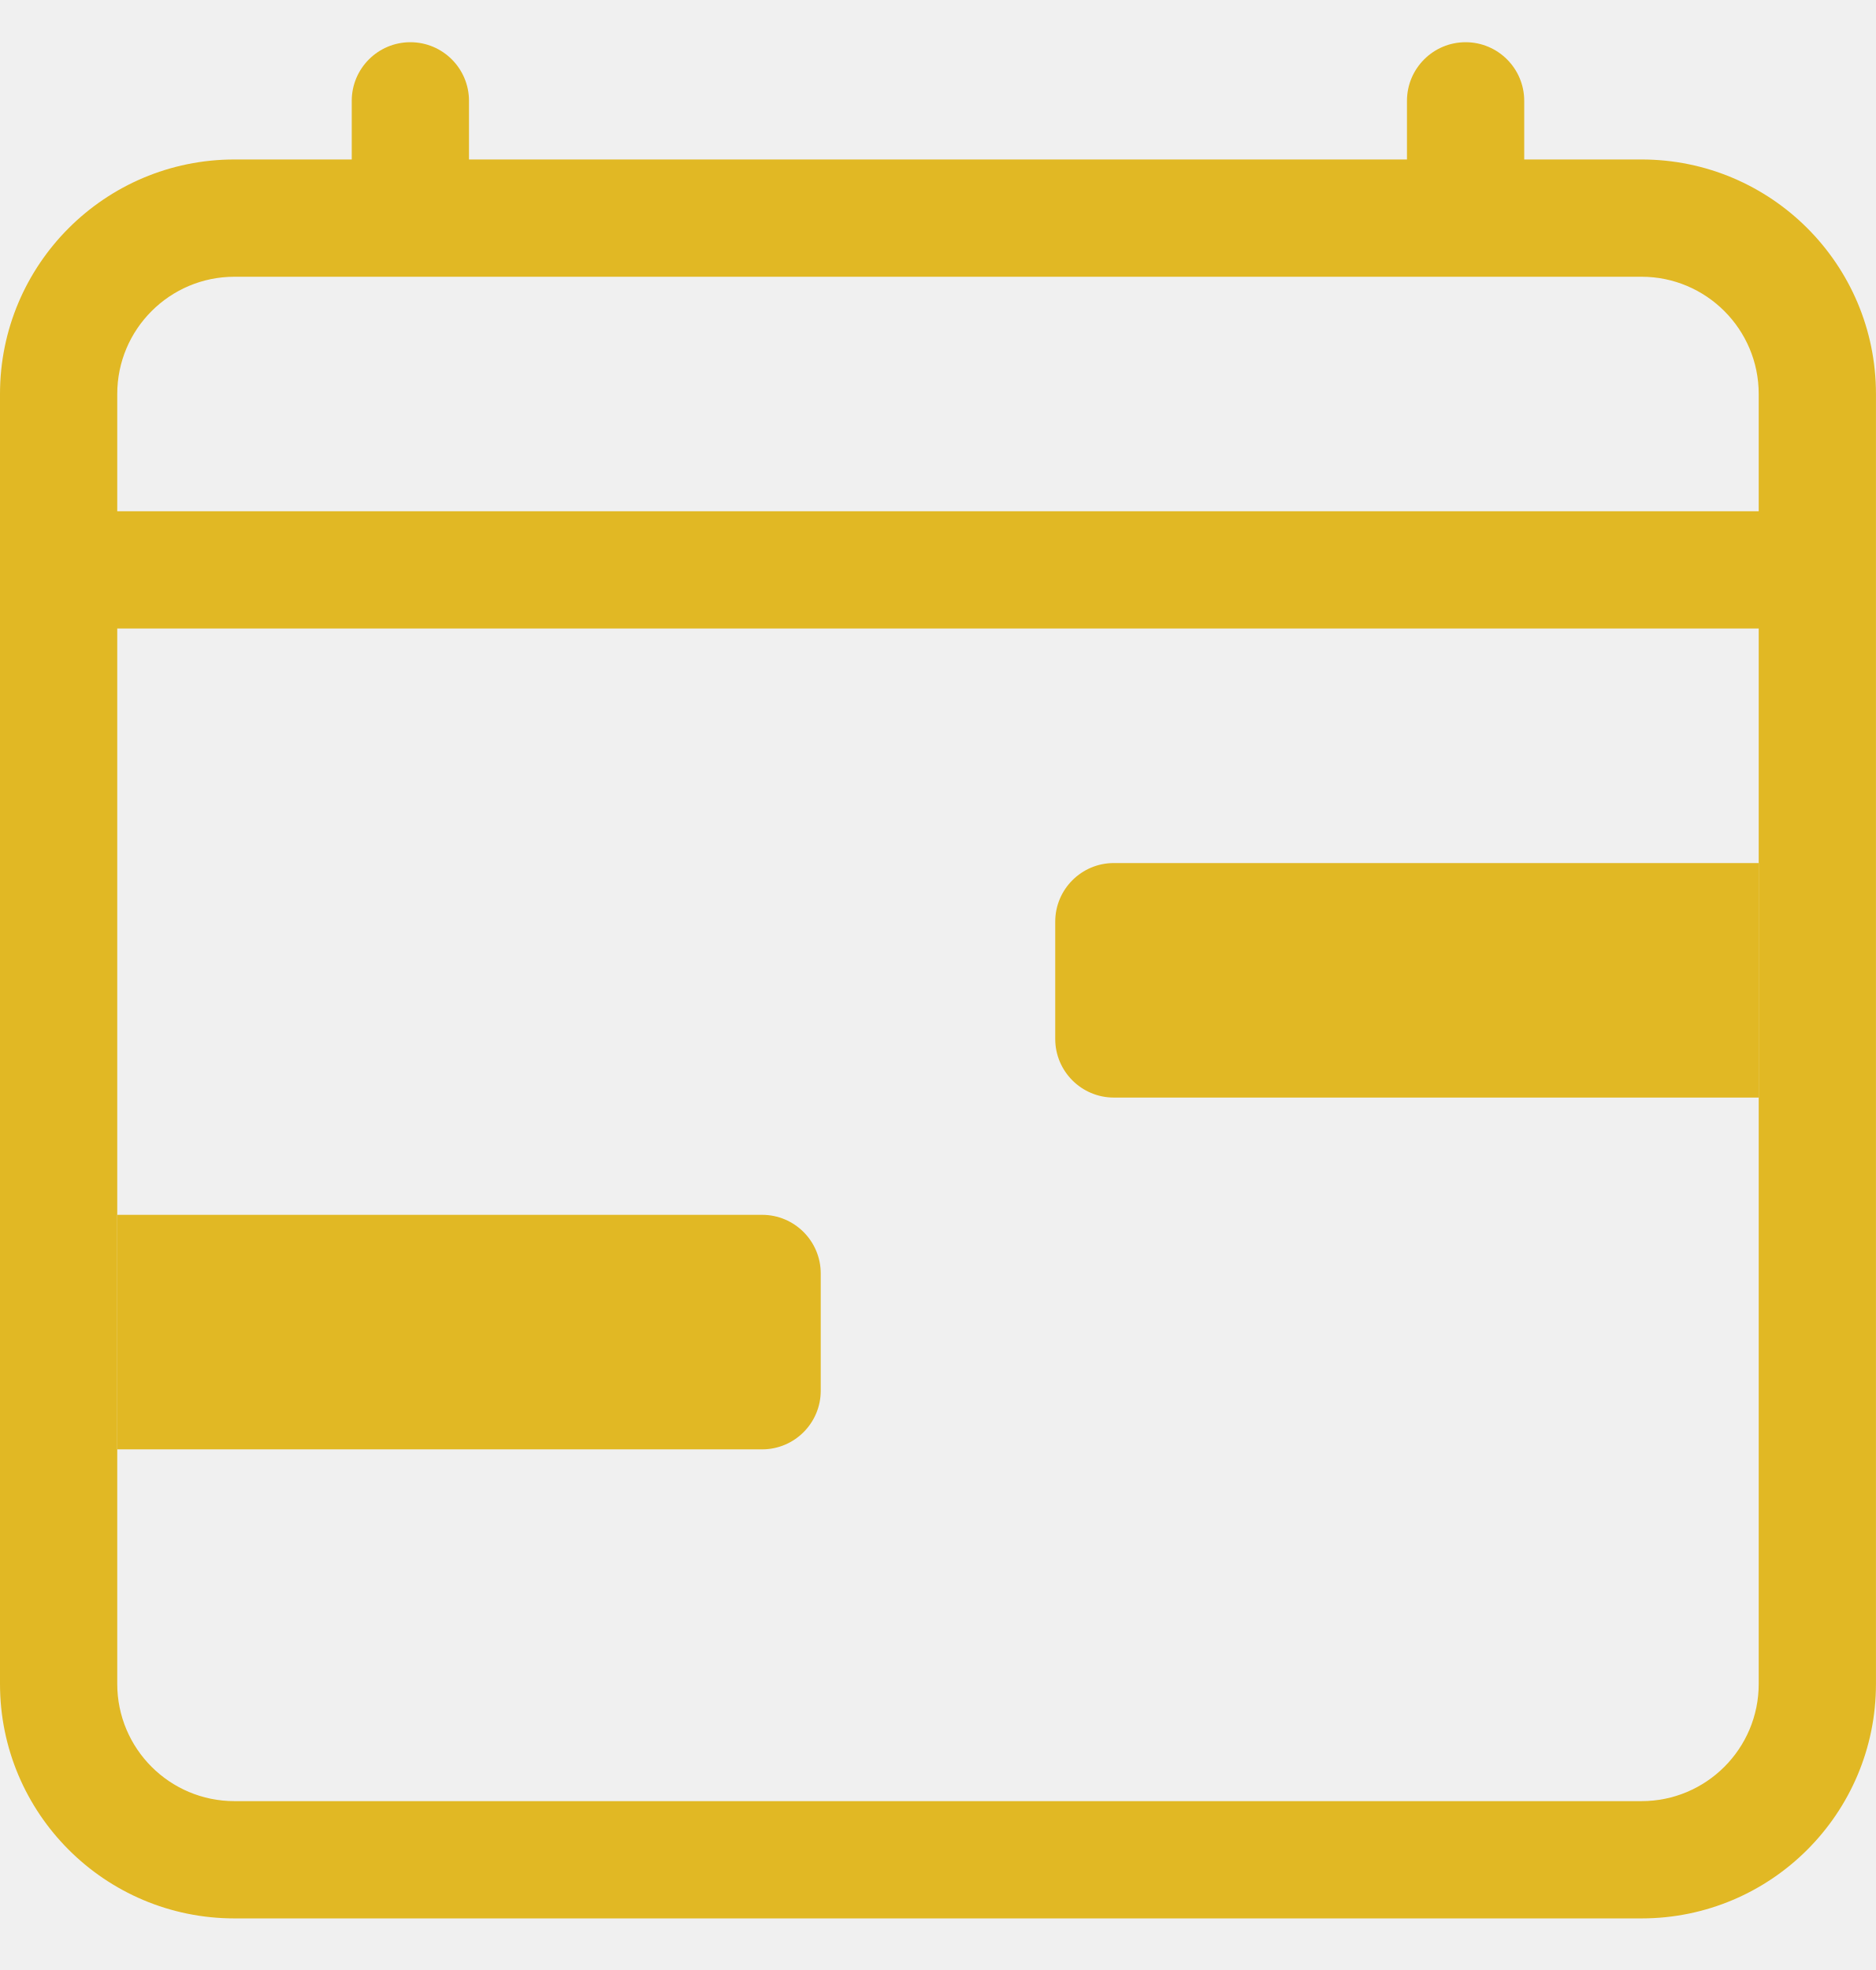
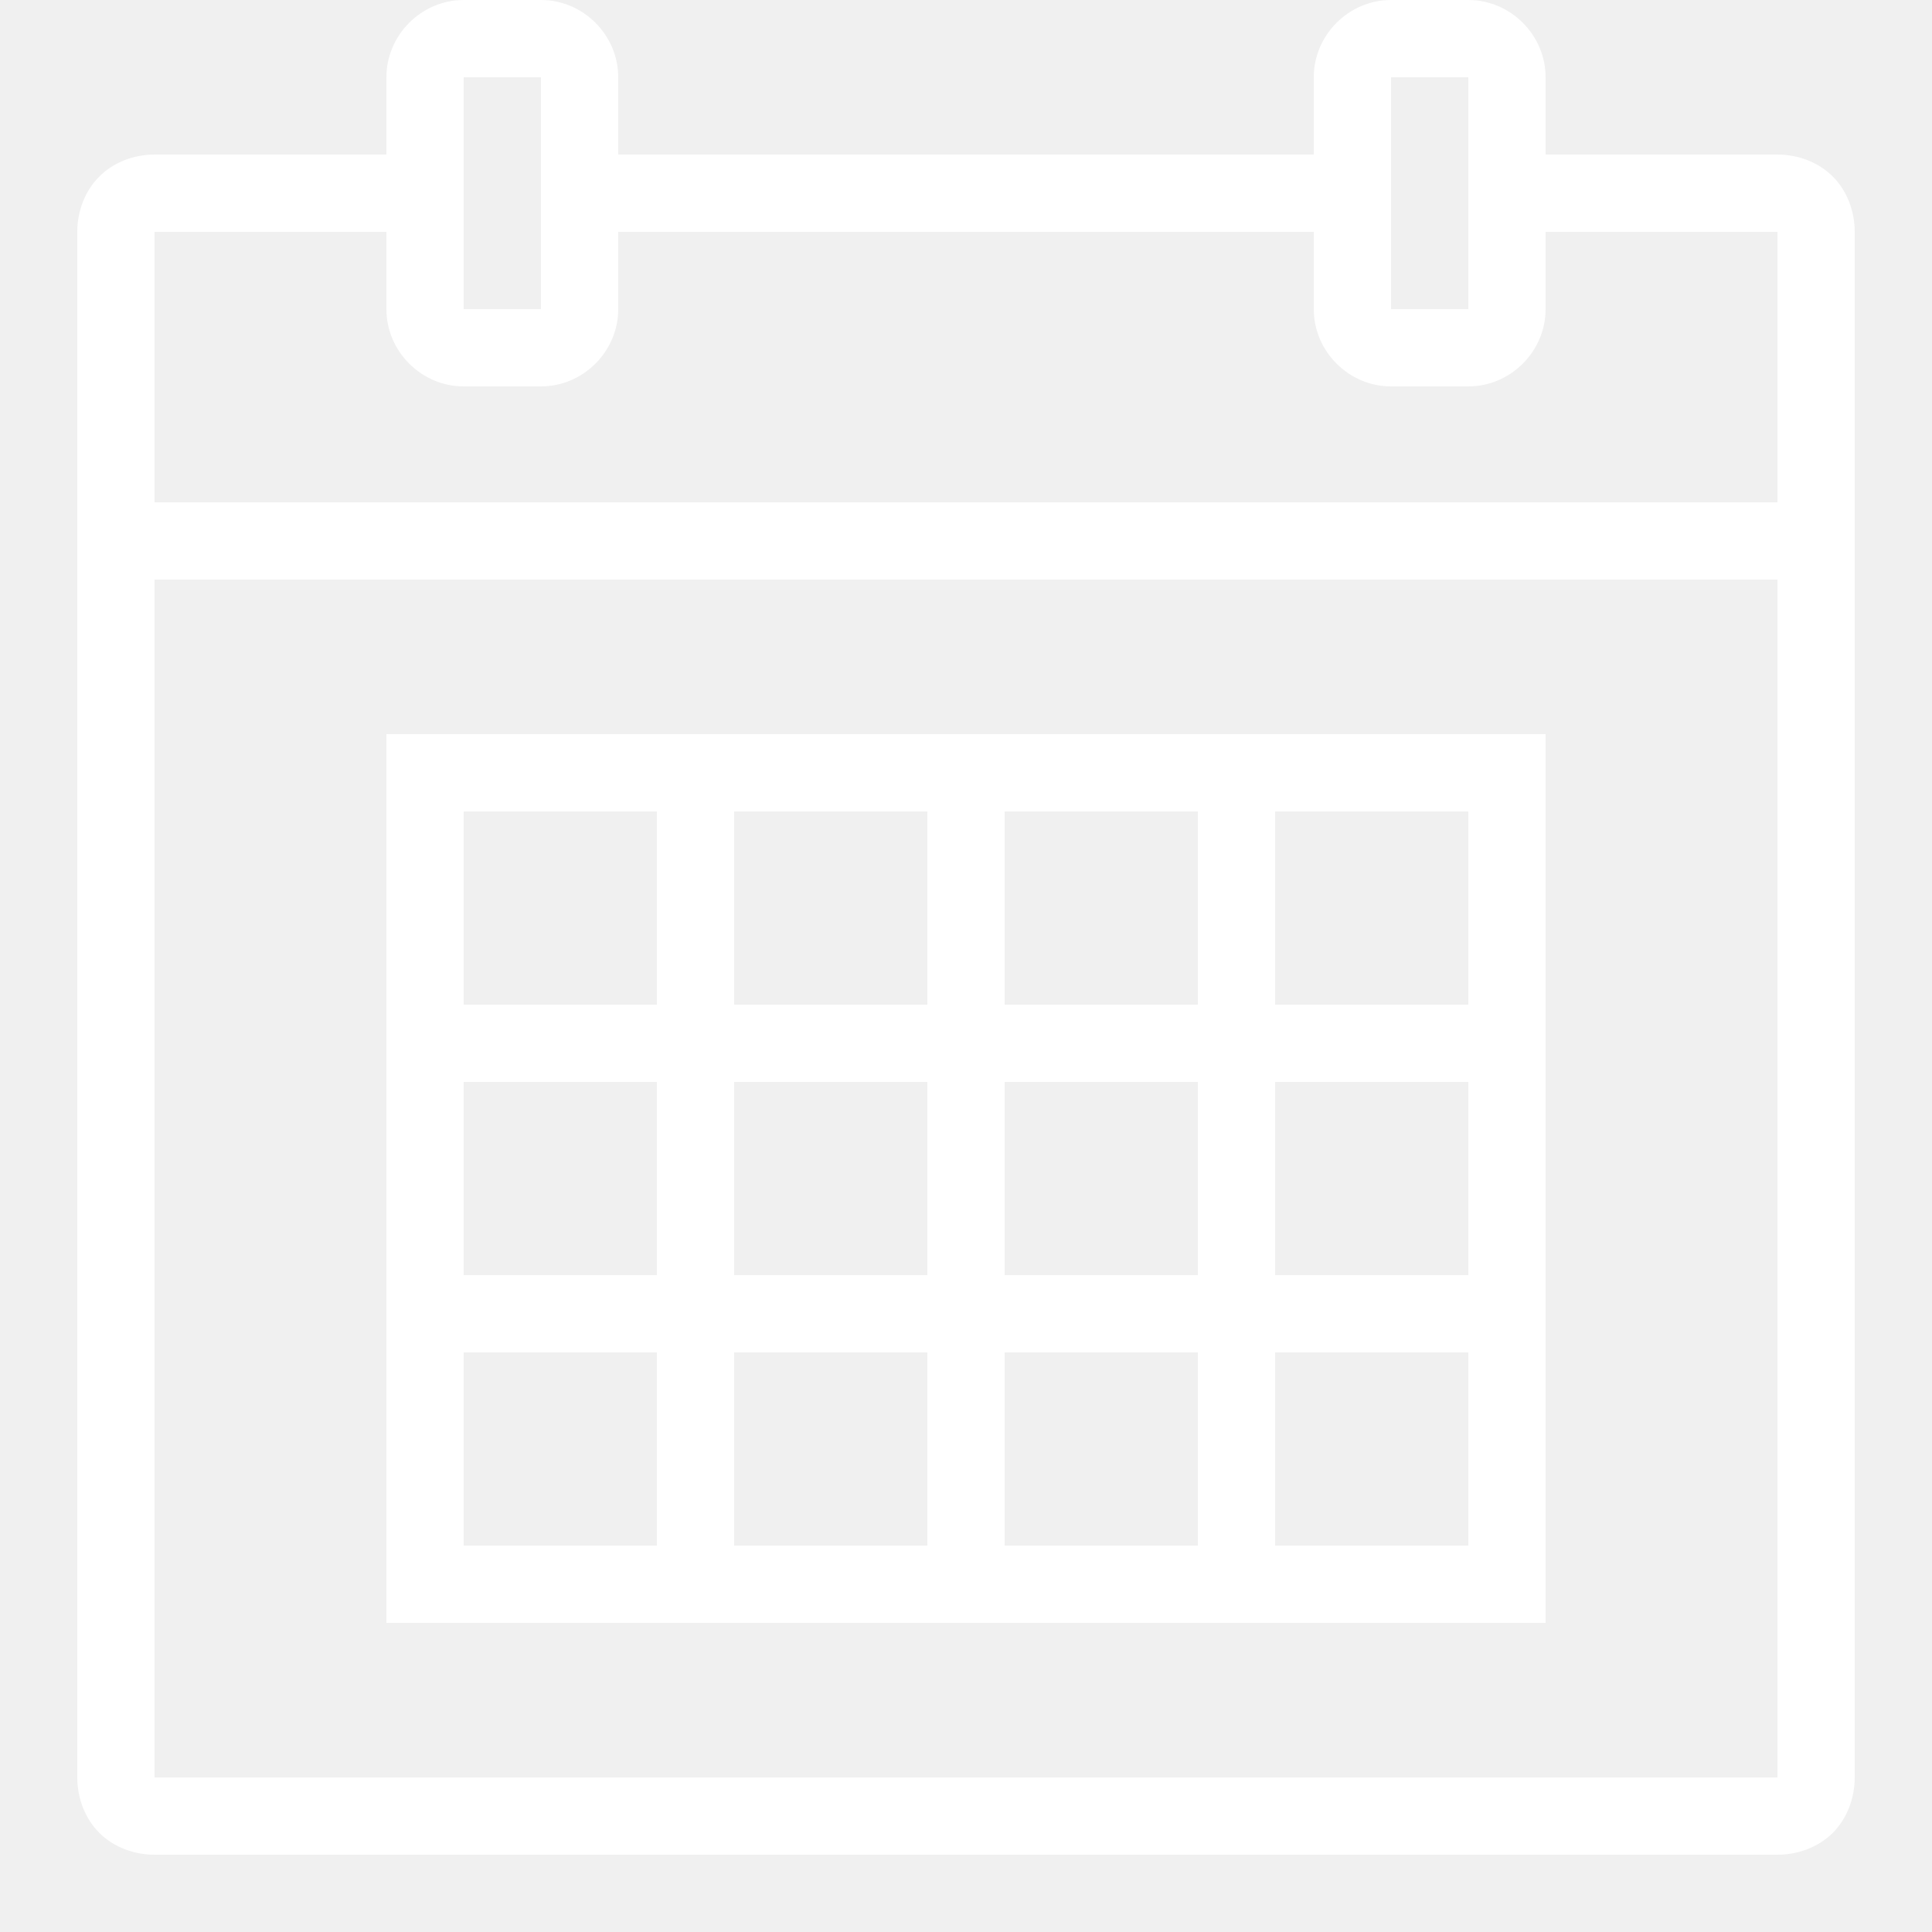
- <svg xmlns="http://www.w3.org/2000/svg" width="20" height="21" viewBox="0 0 20 21" fill="none">
-   <path d="M4.375 0.45C4.72 0.45 5 0.73 5 1.075V1.7H15V1.075C15 0.73 15.28 0.45 15.625 0.45C15.97 0.45 16.25 0.73 16.25 1.075V1.7H17.5C18.881 1.7 20 2.819 20 4.2V17.95C20 19.331 18.881 20.45 17.5 20.45H2.5C1.119 20.45 0 19.331 0 17.95V4.2C0 2.819 1.119 1.7 2.5 1.7H3.75V1.075C3.75 0.73 4.03 0.45 4.375 0.45ZM2.5 2.95C1.81 2.95 1.25 3.51 1.25 4.2V5.45H18.75V4.2C18.75 3.51 18.19 2.95 17.5 2.95H2.5ZM18.75 6.7H1.25V17.95C1.25 18.641 1.81 19.2 2.5 19.2H17.5C18.19 19.2 18.75 18.641 18.75 17.95V6.7Z" fill="#E1B824" />
-   <path d="M11.25 9.825C11.25 9.48 11.53 9.2 11.875 9.2H18.75V11.7H11.875C11.53 11.7 11.25 11.42 11.25 11.075V9.825Z" fill="#E1B824" />
-   <path d="M8.75 13.575V14.825C8.75 15.17 8.47 15.45 8.125 15.45H1.25V12.95H8.125C8.47 12.95 8.75 13.23 8.75 13.575Z" fill="#E1B824" />
+ <svg xmlns="http://www.w3.org/2000/svg" viewBox="0 0 50 50" fill="#ffffff">
+   <path d="M 12 0 C 10.906 0 10 0.906 10 2 L 10 4 L 4 4 C 3.477 4 2.945 4.191 2.57 4.57 C 2.191 4.945 2 5.477 2 6 L 2 46 C 2 46.523 2.191 47.055 2.57 47.434 C 2.945 47.809 3.477 48 4 48 L 46 48 C 46.523 48 47.055 47.809 47.434 47.434 C 47.809 47.055 48 46.523 48 46 L 48 6 C 48 5.477 47.809 4.945 47.434 4.57 C 47.055 4.191 46.523 4 46 4 L 40 4 L 40 2 C 40 0.906 39.094 0 38 0 L 36 0 C 34.906 0 34 0.906 34 2 L 34 4 L 16 4 L 16 2 C 16 0.906 15.094 0 14 0 Z M 12 2 L 14 2 L 14 8 L 12 8 Z M 36 2 L 38 2 L 38 8 L 36 8 Z M 4 6 L 10 6 L 10 8 C 10 9.094 10.906 10 12 10 L 14 10 C 15.094 10 16 9.094 16 8 L 16 6 L 34 6 L 34 8 C 34 9.094 34.906 10 36 10 L 38 10 C 39.094 10 40 9.094 40 8 L 40 6 L 46 6 L 46 13 L 4 13 Z M 4 15 L 46 15 L 46 46 L 4 46 Z M 10 19 L 10 42 L 40 42 L 40 19 Z M 12 21 L 17 21 L 17 26 L 12 26 Z M 19 21 L 24 21 L 24 26 L 19 26 Z M 26 21 L 31 21 L 31 26 L 26 26 Z M 33 21 L 38 21 L 38 26 L 33 26 Z M 12 28 L 17 28 L 17 33 L 12 33 Z M 19 28 L 24 28 L 24 33 L 19 33 Z M 26 28 L 31 28 L 31 33 L 26 33 Z M 33 28 L 38 28 L 38 33 L 33 33 Z M 12 35 L 17 35 L 17 40 L 12 40 Z M 19 35 L 24 35 L 24 40 L 19 40 Z M 26 35 L 31 35 L 31 40 L 26 40 Z M 33 35 L 38 35 L 38 40 L 33 40 Z" fill="#ffffff" />
</svg>
